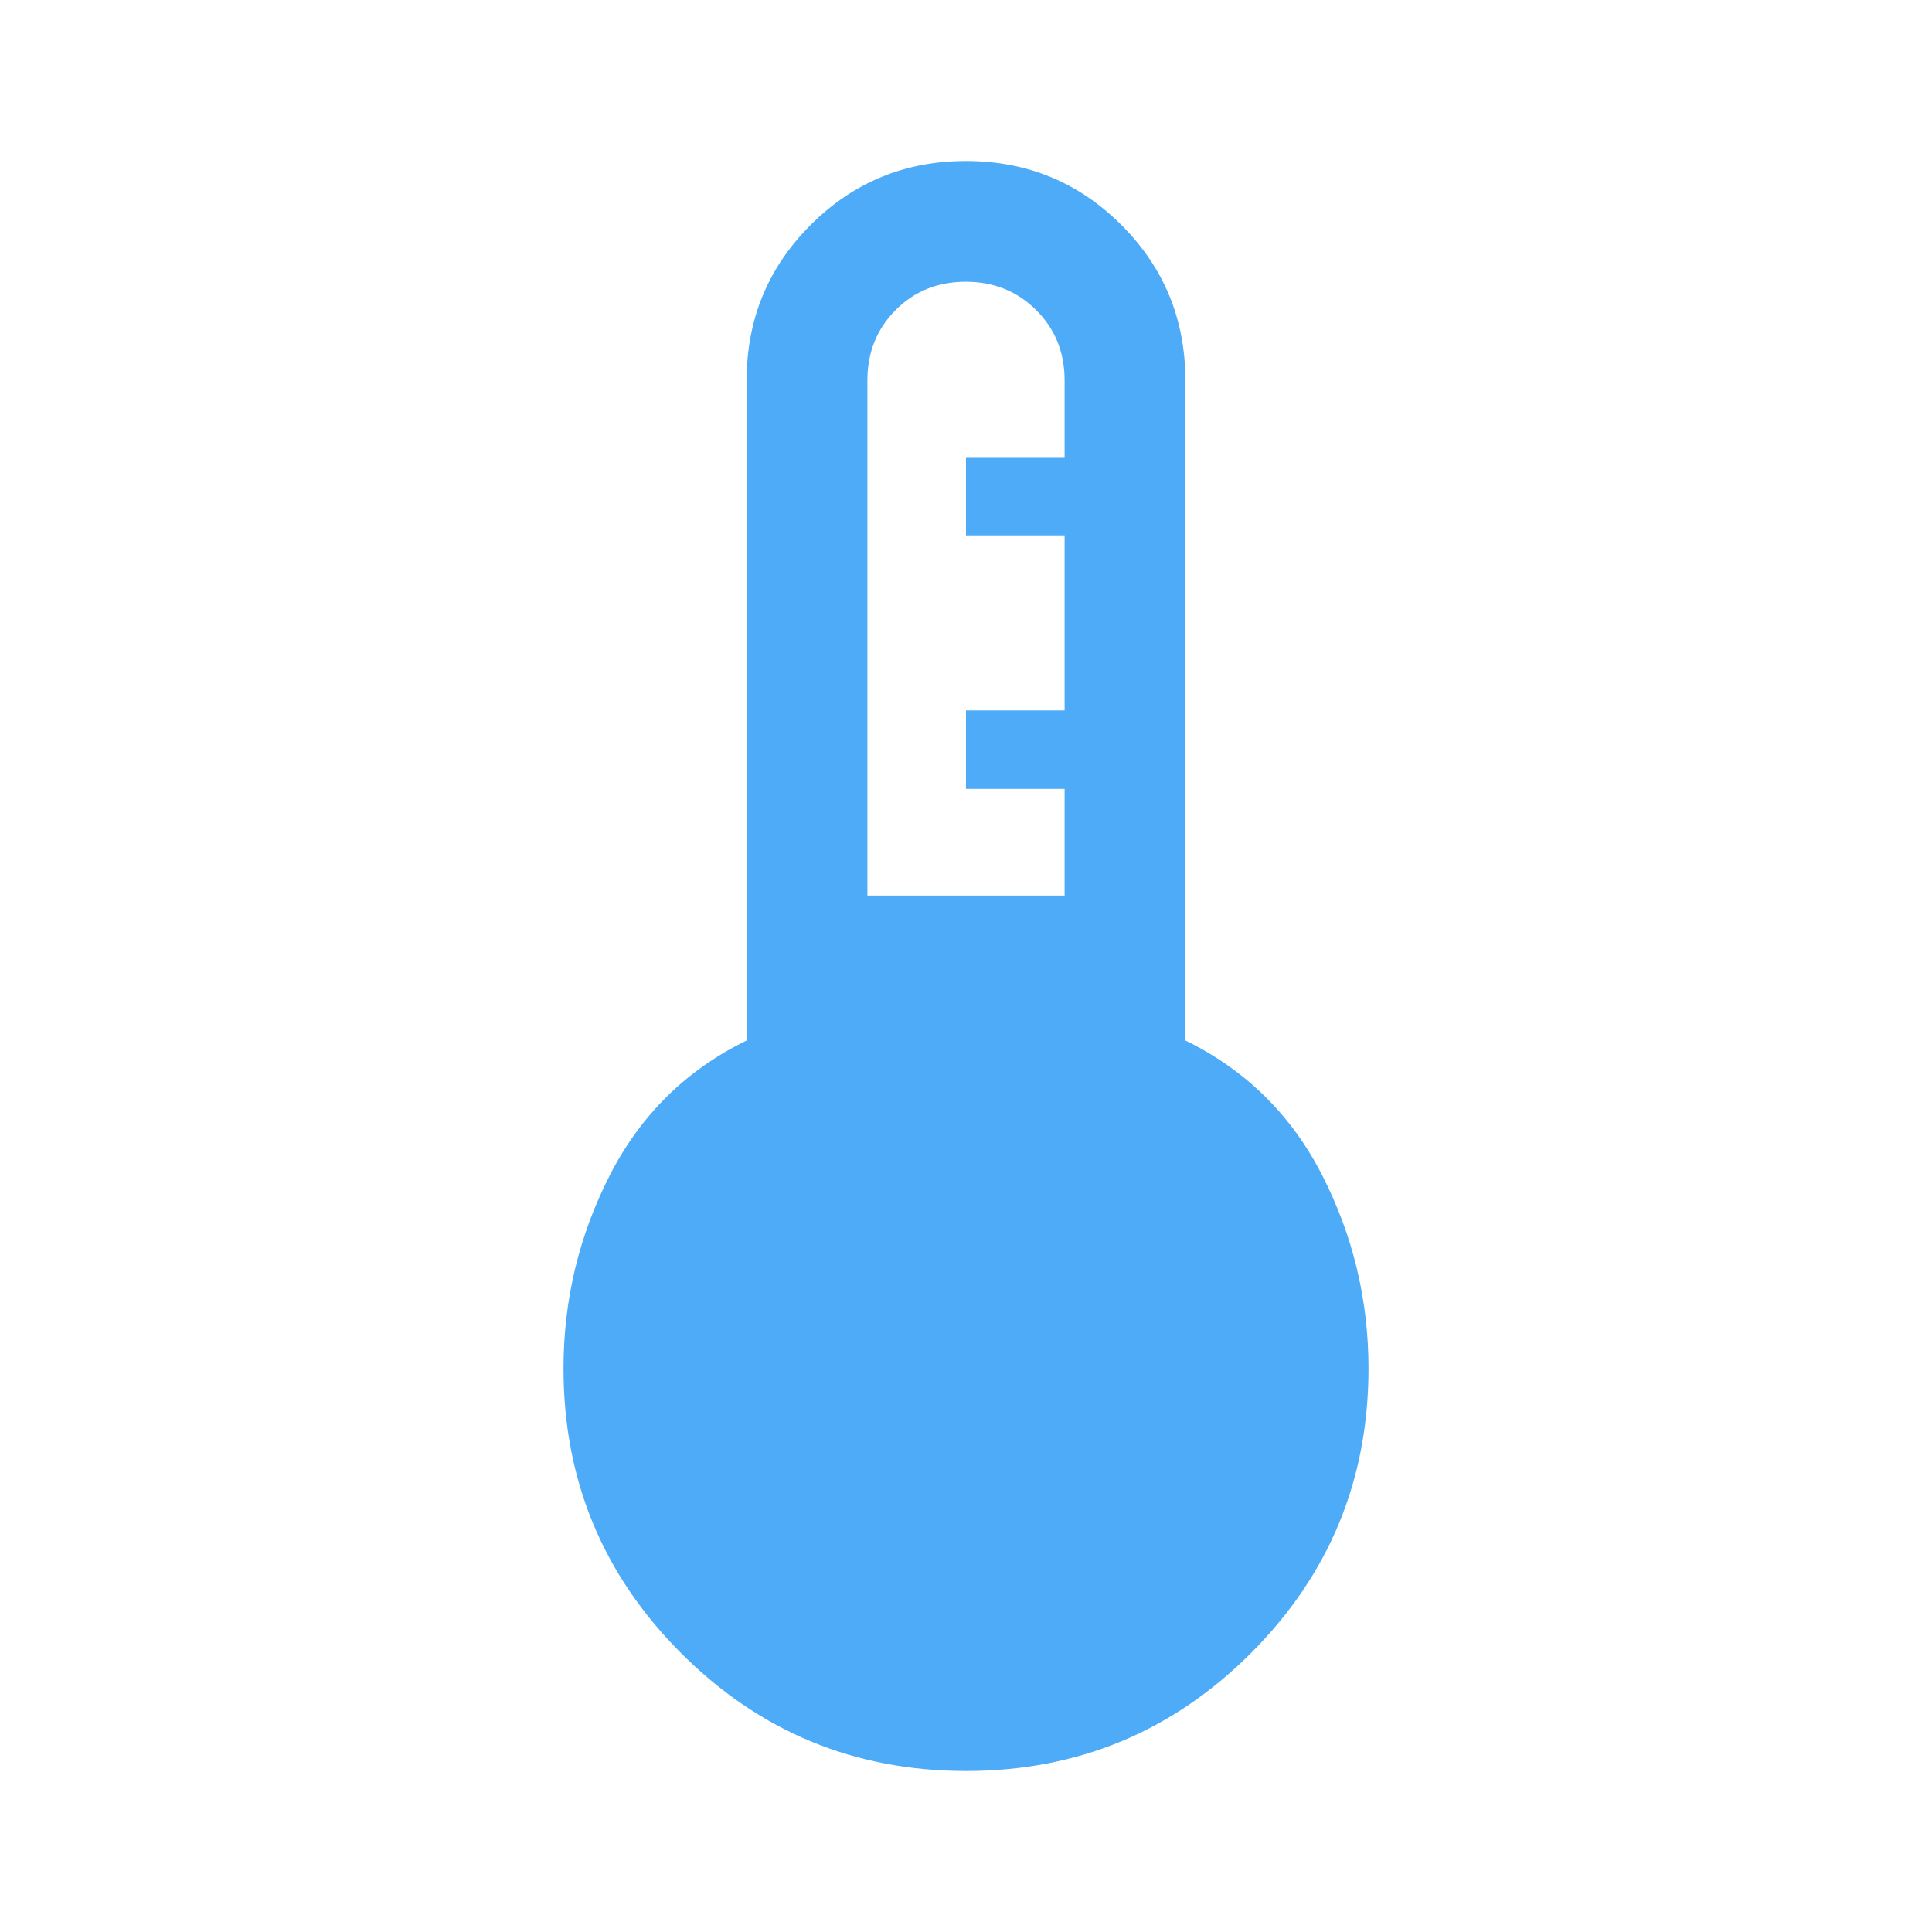
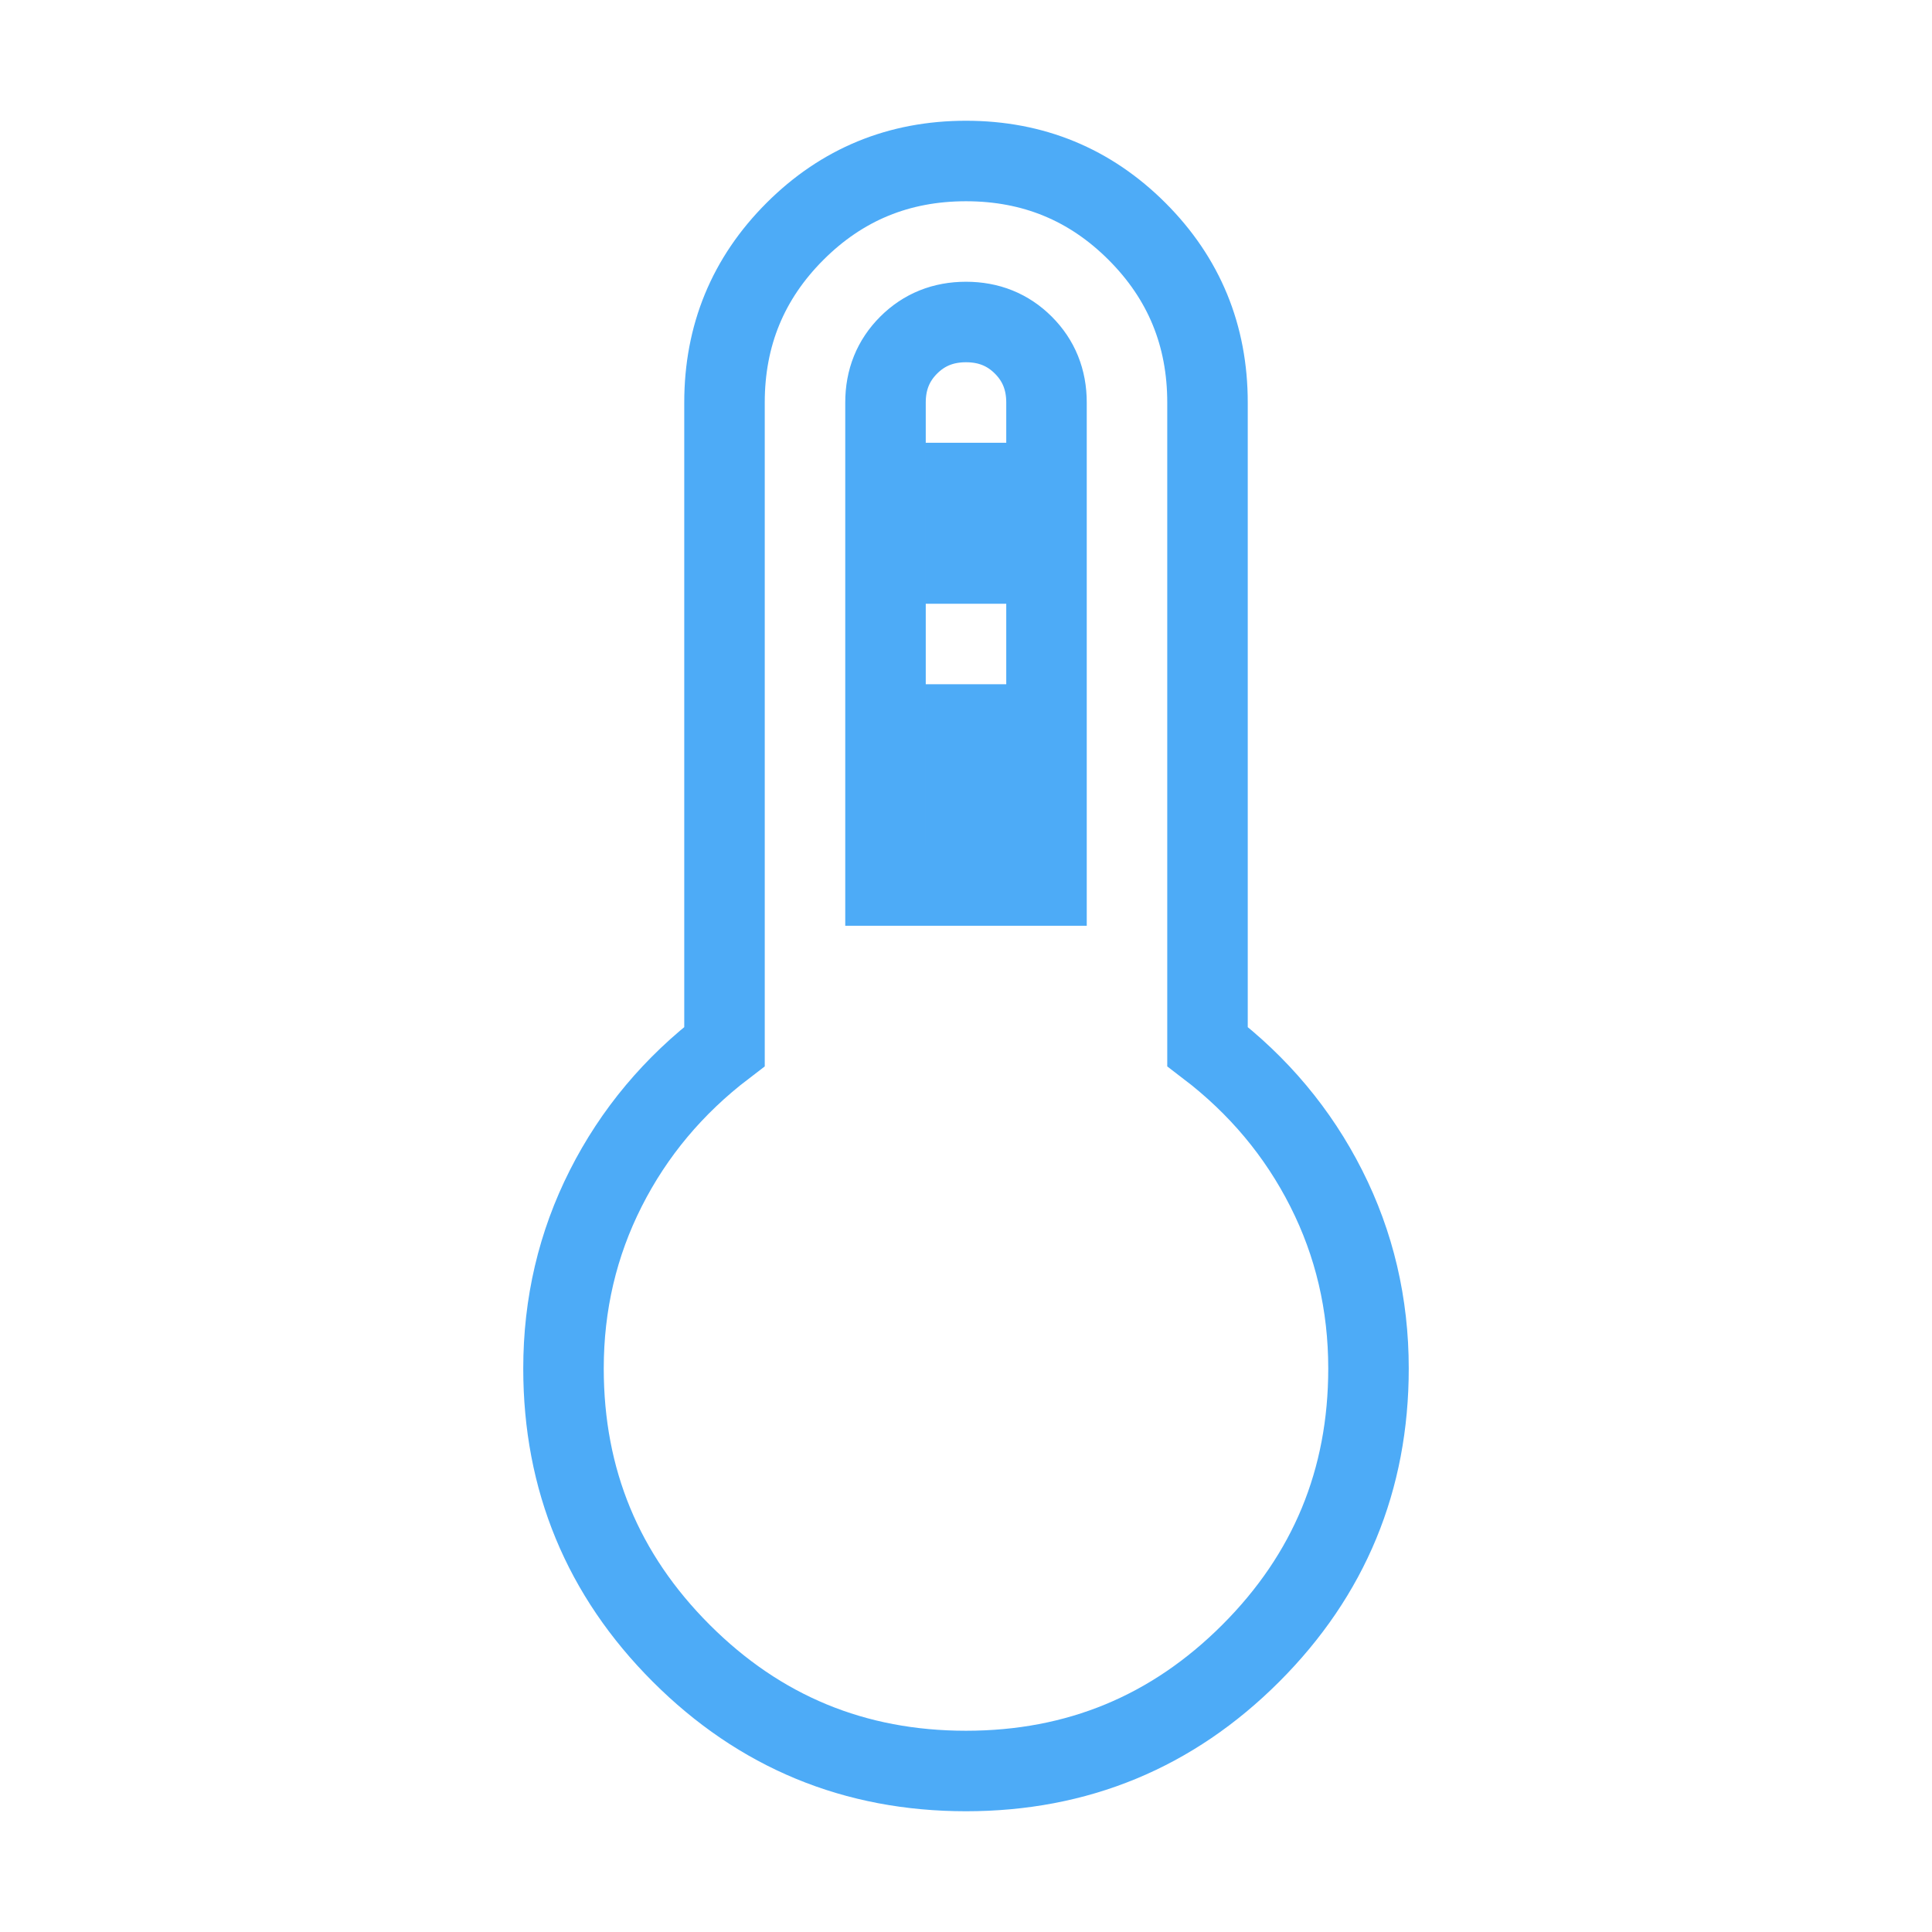
- <svg xmlns="http://www.w3.org/2000/svg" height="48px" viewBox="0 -960 960 960" width="48px" fill="#4dabf7">
-   <path d="M480-80q-83 0-141.5-58.5T280-280q0-51 23-96t68-67v-328q0-45.42 31.79-77.21Q434.58-880 480-880q45.42 0 77.21 31.79Q589-816.42 589-771v328q45 22 68 67t23 96q0 83-58.5 141.5T480-80Zm-49-435h98v-53h-49v-39h49v-87h-49v-38.5h49V-771q0-20.83-14.12-34.91-14.13-14.09-35-14.09Q459-820 445-805.91q-14 14.08-14 34.91v256Z" />
+ <svg xmlns="http://www.w3.org/2000/svg" height="24px" viewBox="0 -960 960 960" width="24px" fill="none" stroke="#4dabf7" stroke-width="40">
+   <path d="M480-80q-83 0-141.5-58.5T280-280q0-48 21-89.5t59-70.5v-320q0-50 35-85t85-35q50 0 85 35t35 85v320q38 29 59 70.5t21 89.5q0 83-58.5 141.5T480-80Zm-40-440h80v-40h-40v-40h40v-80h-40v-40h40v-40q0-17-11.5-28.5T480-800q-17 0-28.5 11.5T440-760v240Z" />
</svg>
